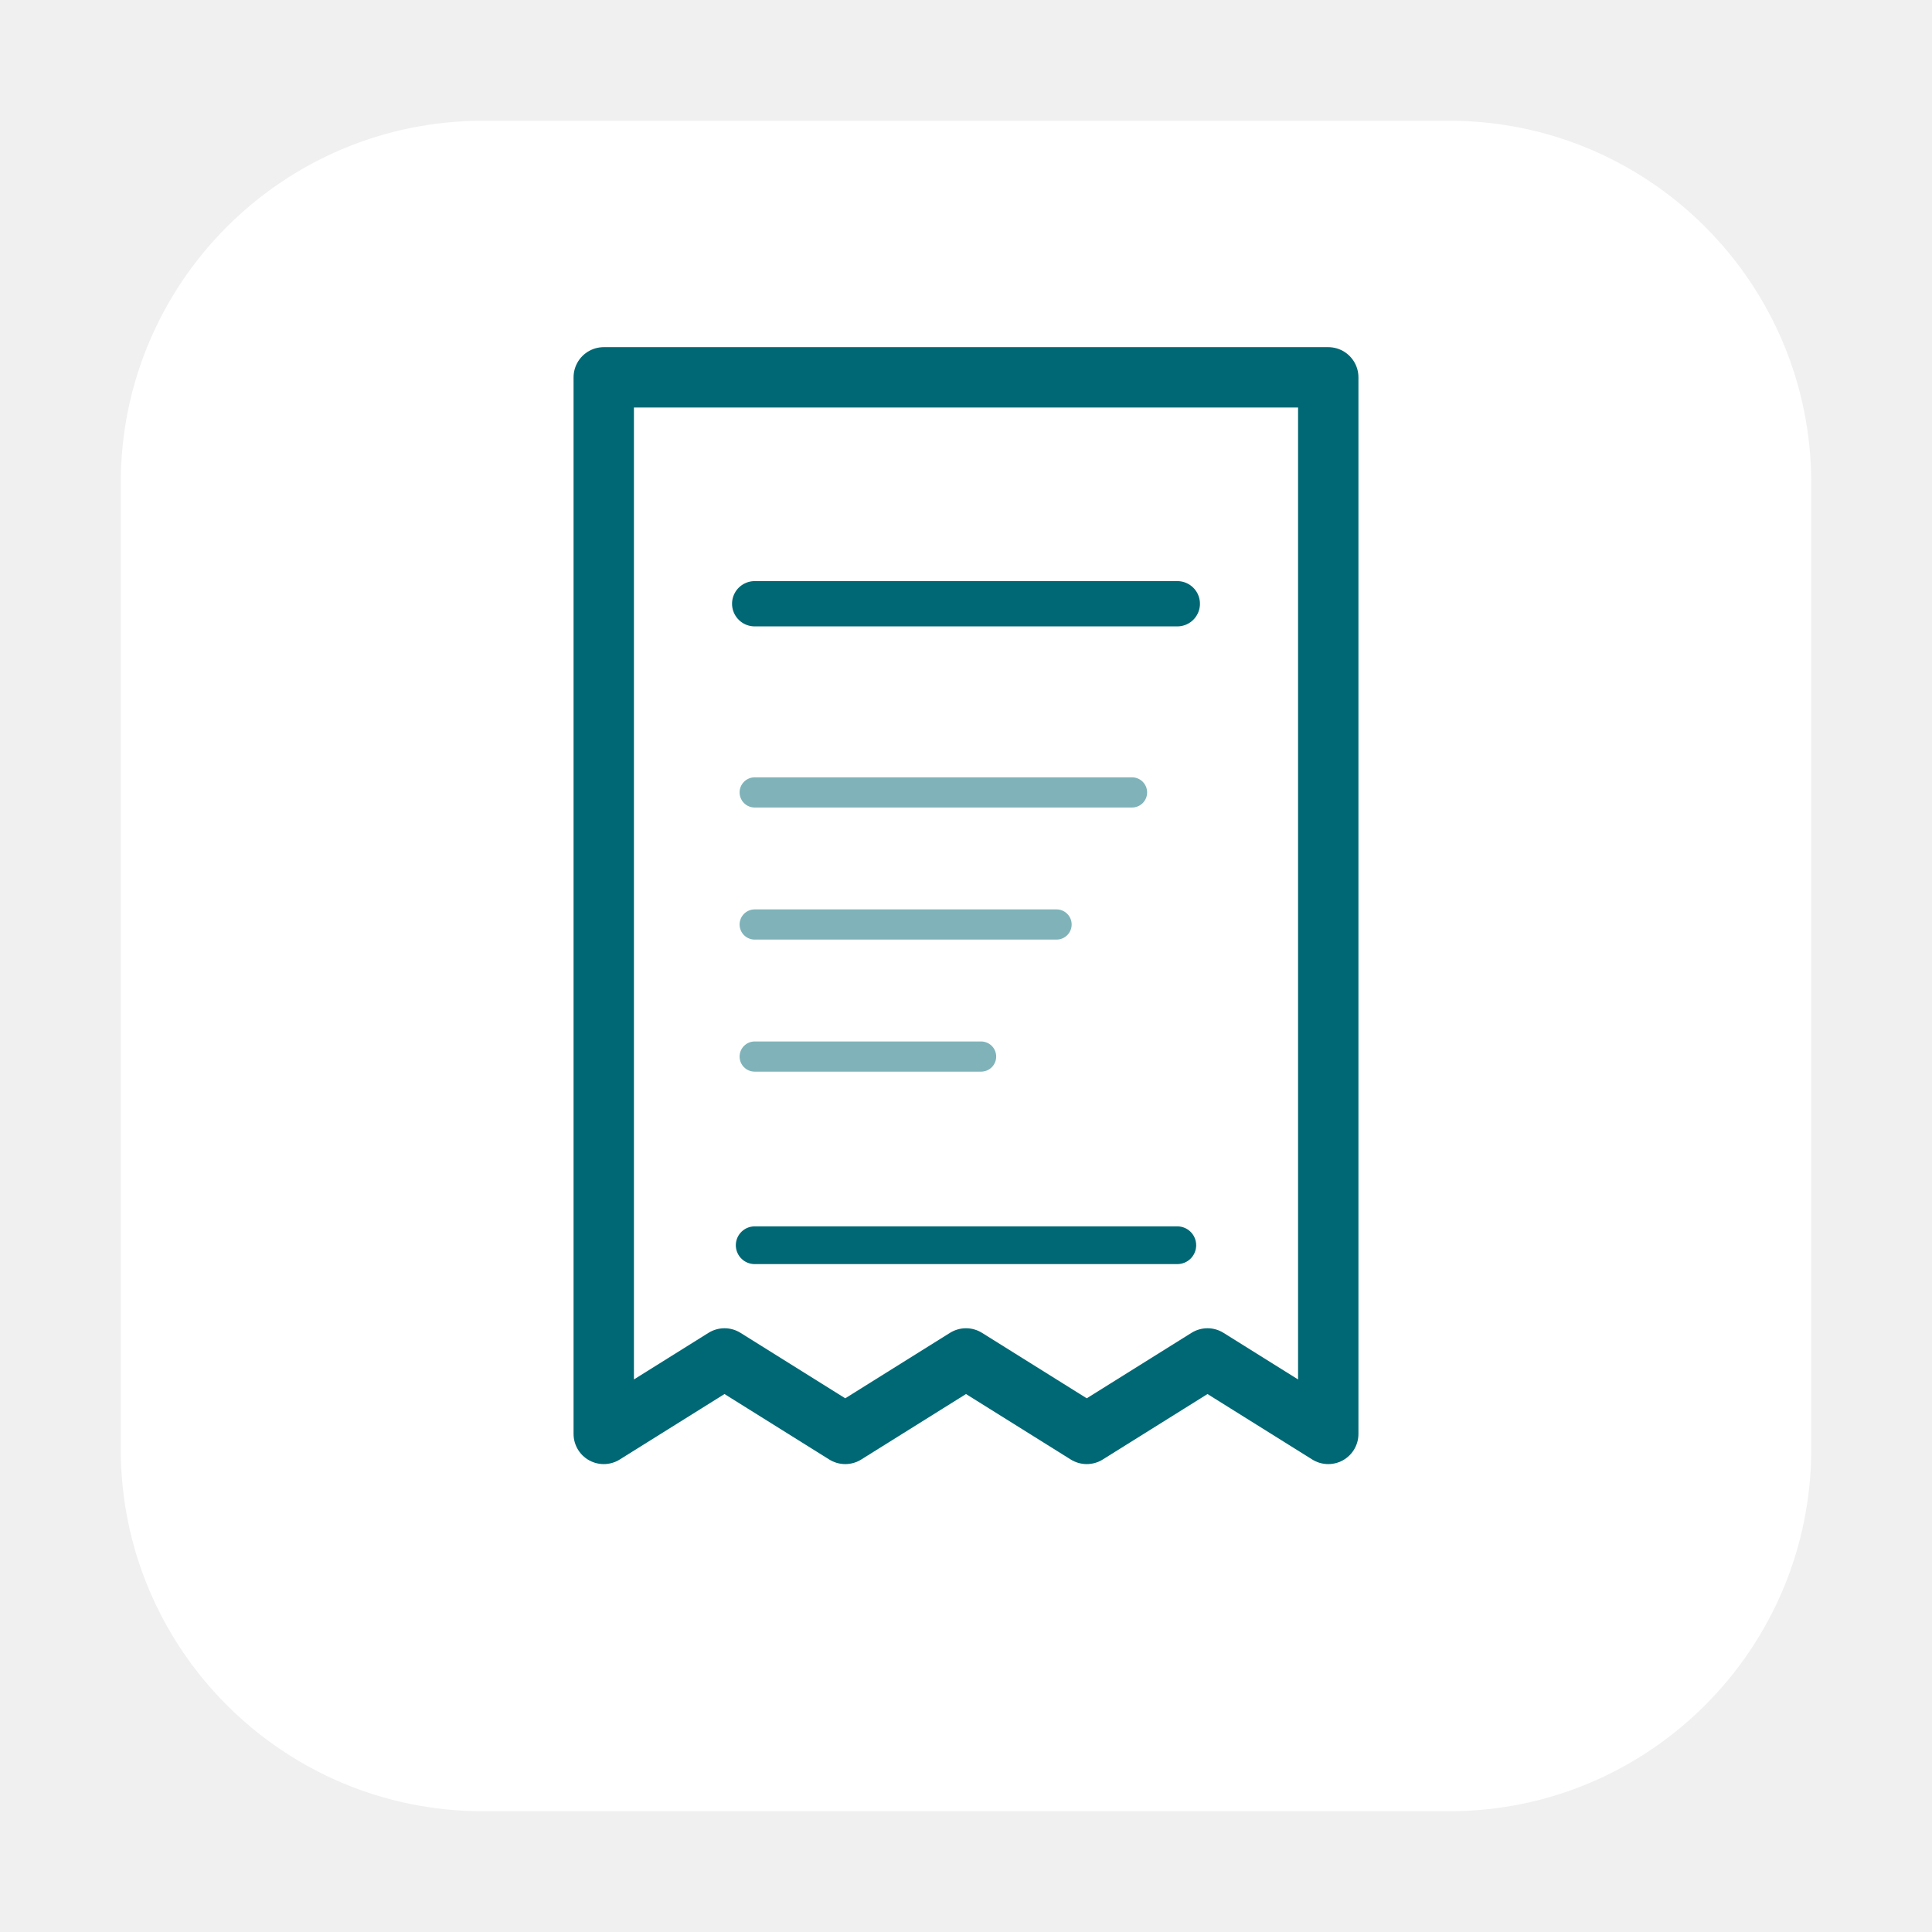
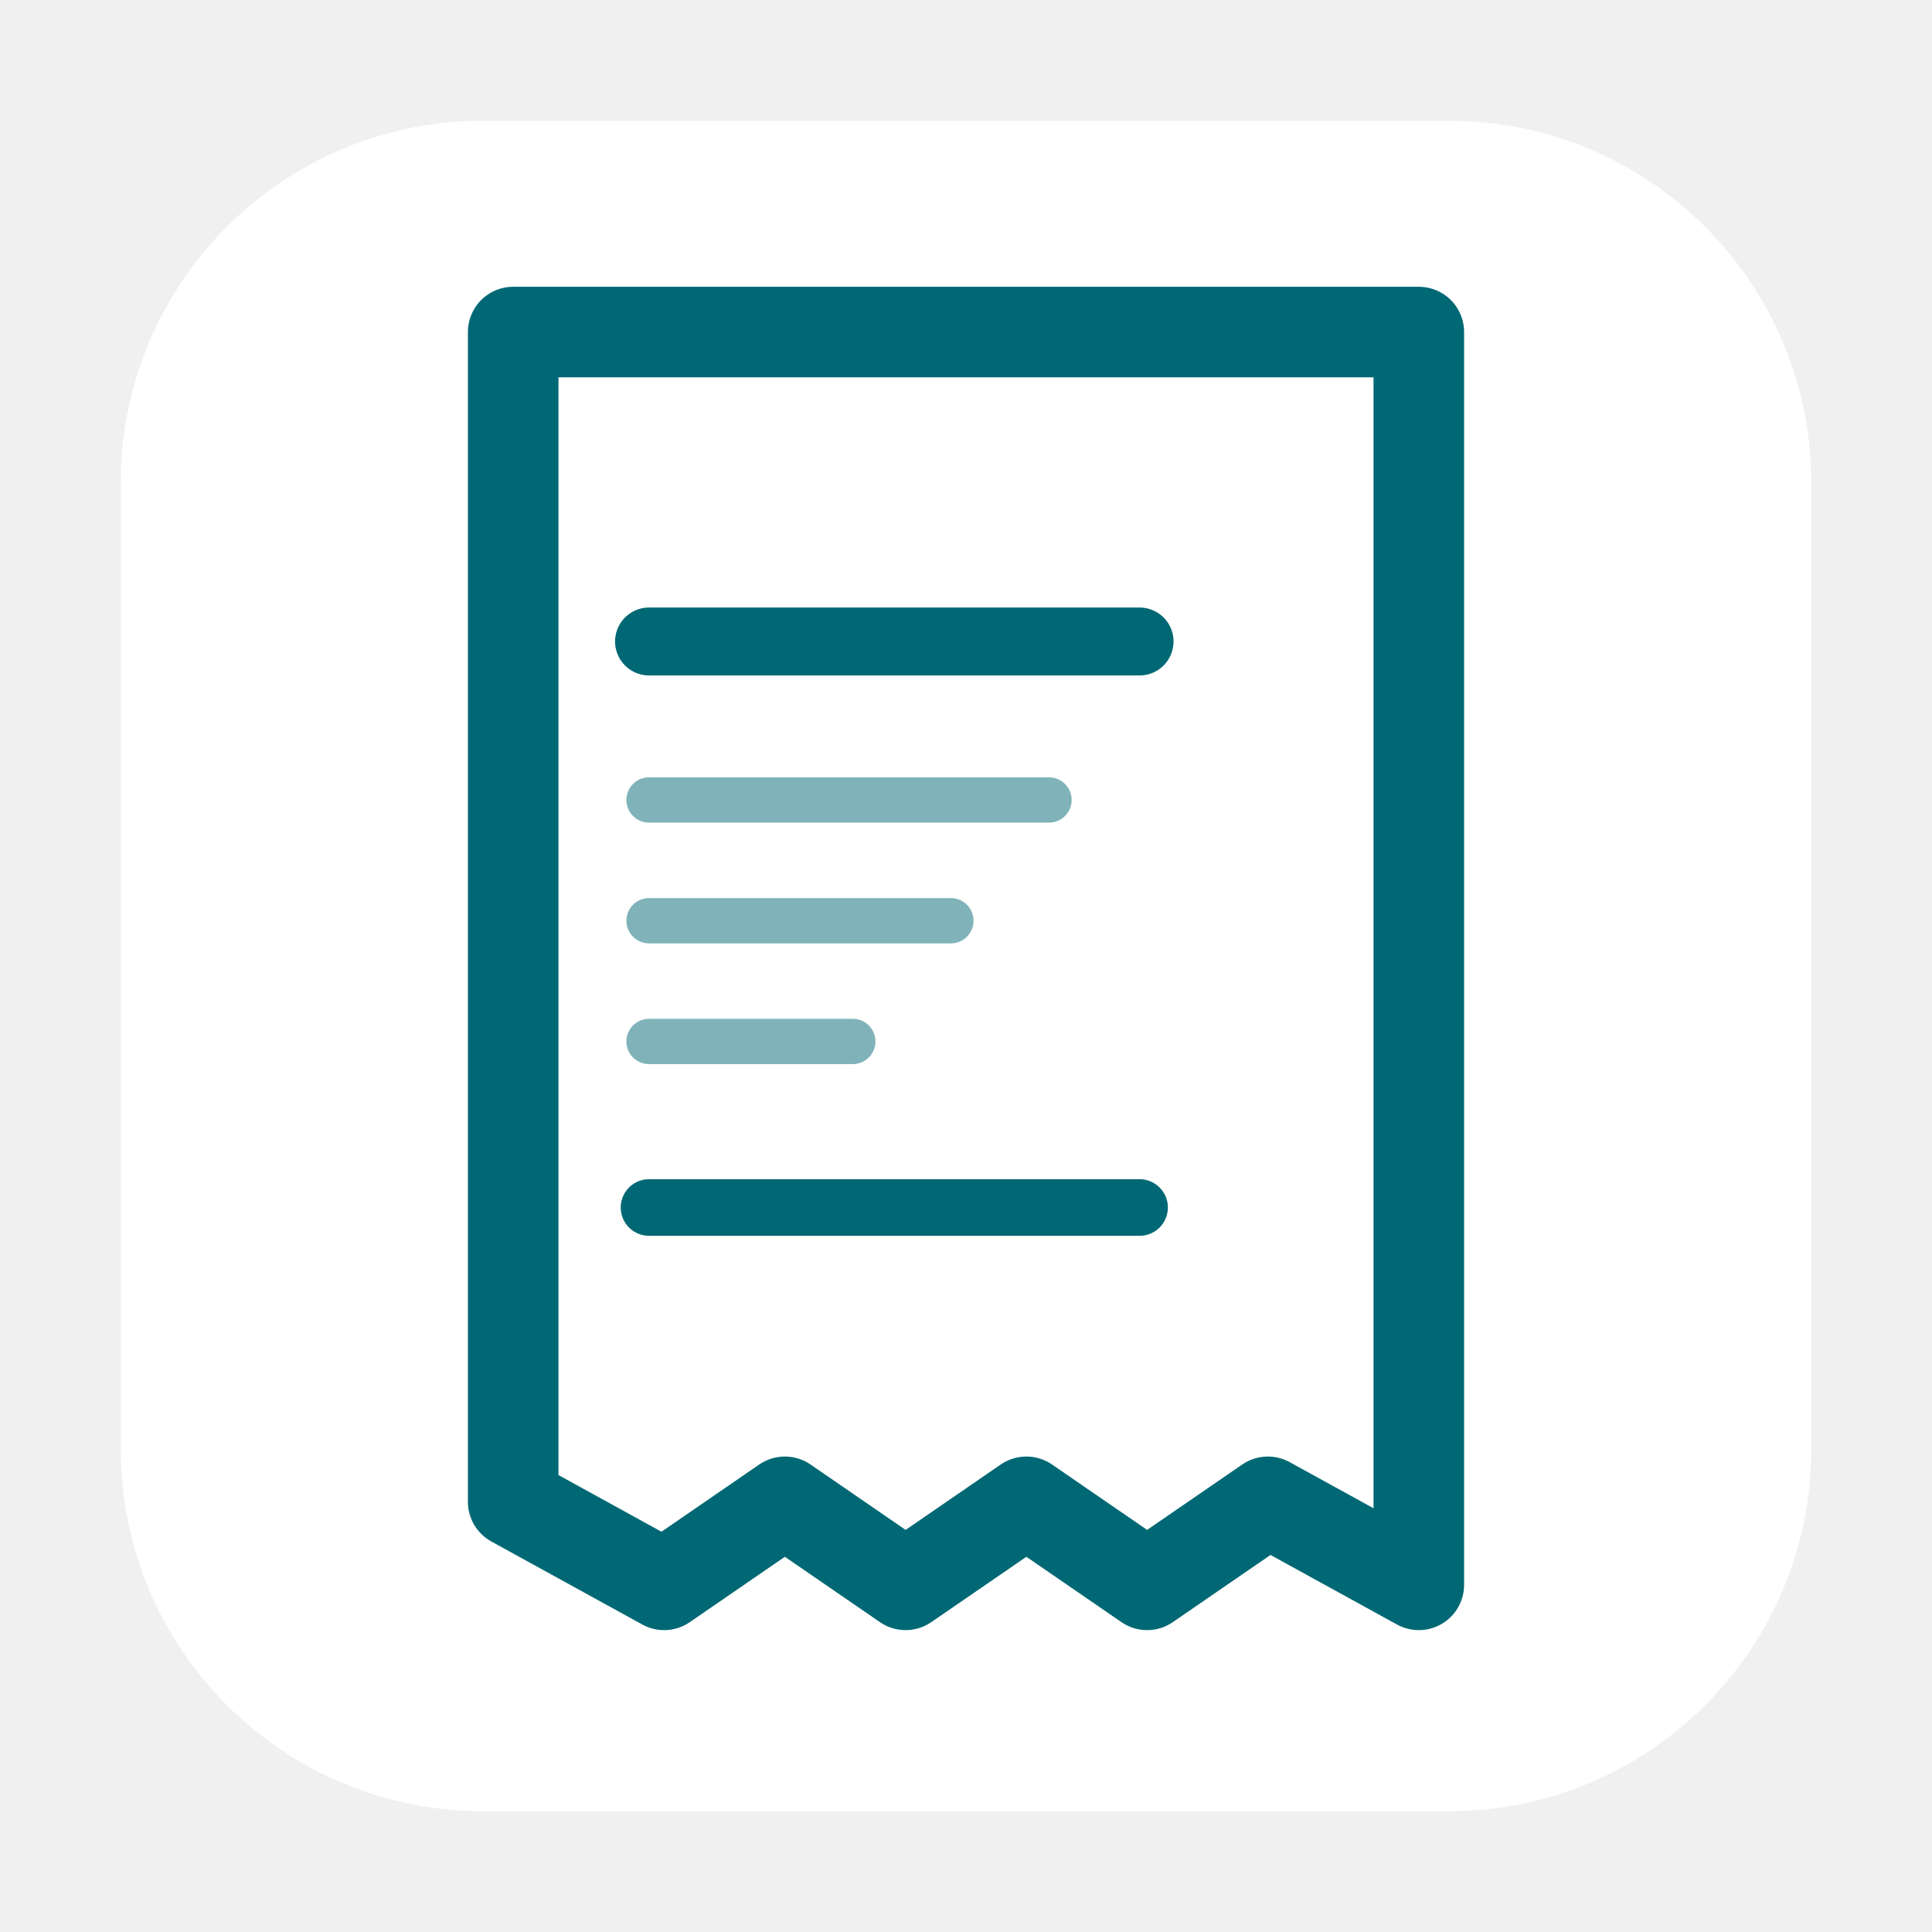
<svg xmlns="http://www.w3.org/2000/svg" viewBox="0 0 512 512">
  <rect x="32" y="32" width="448" height="448" rx="96" ry="96" fill="#FFFFFF" />
-   <path d="     M 160 100     L 352 100     L 352 380     L 320 360     L 288 380     L 256 360     L 224 380     L 192 360     L 160 380     Z   " fill="none" stroke="#006874" stroke-width="16" stroke-linejoin="round" stroke-linecap="round" />
-   <line x1="200" y1="160" x2="312" y2="160" stroke="#006874" stroke-width="12" stroke-linecap="round" />
-   <line x1="200" y1="210" x2="300" y2="210" stroke="#006874" stroke-width="8" stroke-linecap="round" opacity="0.5" />
-   <line x1="200" y1="245" x2="280" y2="245" stroke="#006874" stroke-width="8" stroke-linecap="round" opacity="0.5" />
-   <line x1="200" y1="280" x2="260" y2="280" stroke="#006874" stroke-width="8" stroke-linecap="round" opacity="0.5" />
-   <line x1="200" y1="330" x2="312" y2="330" stroke="#006874" stroke-width="10" stroke-linecap="round" />
+   <path d="     M 136 88     L 376 88     L 376 420     L 336 398     L 304 420     L 272 398     L 240 420     L 208 398     L 176 420     L 136 398     Z   " fill="none" stroke="#006874" stroke-width="24" stroke-linejoin="round" stroke-linecap="round" />
+   <line x1="172" y1="170" x2="302" y2="170" stroke="#006874" stroke-width="18" stroke-linecap="round" />
+   <line x1="172" y1="212" x2="278" y2="212" stroke="#006874" stroke-width="12" stroke-linecap="round" opacity="0.5" />
+   <line x1="172" y1="244" x2="252" y2="244" stroke="#006874" stroke-width="12" stroke-linecap="round" opacity="0.5" />
+   <line x1="172" y1="276" x2="226" y2="276" stroke="#006874" stroke-width="12" stroke-linecap="round" opacity="0.5" />
+   <line x1="172" y1="320" x2="302" y2="320" stroke="#006874" stroke-width="15" stroke-linecap="round" />
</svg>
